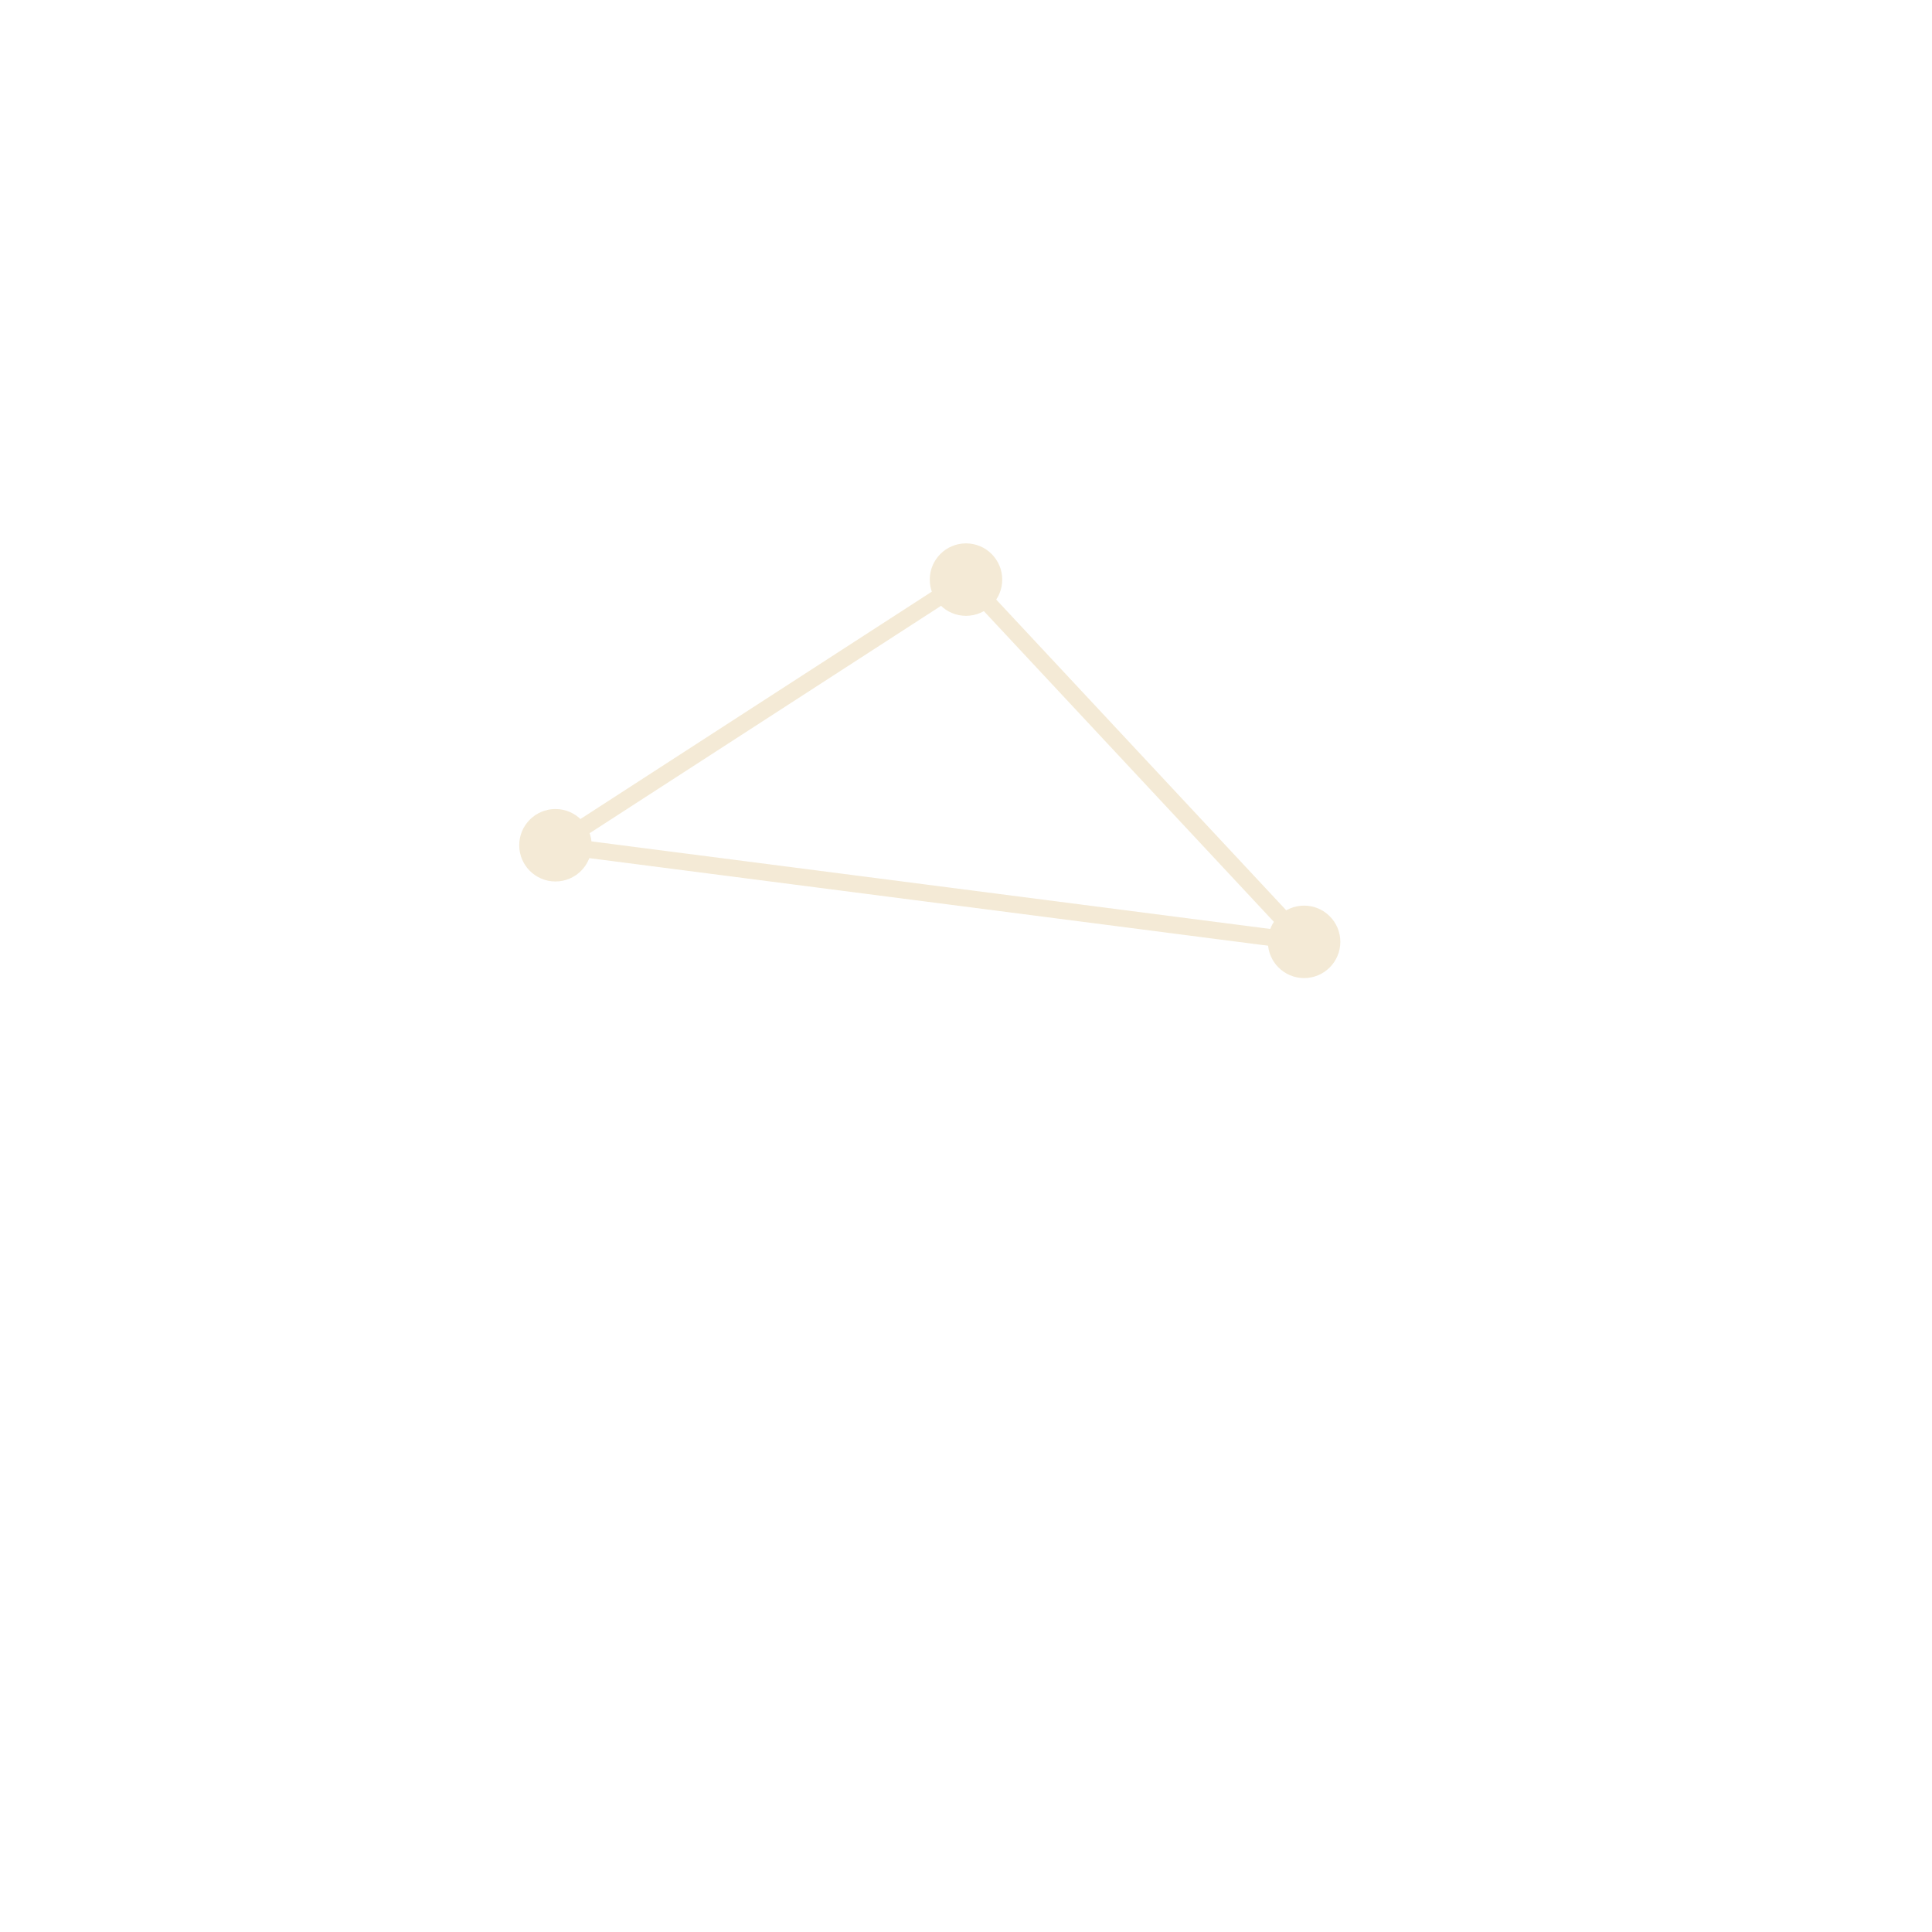
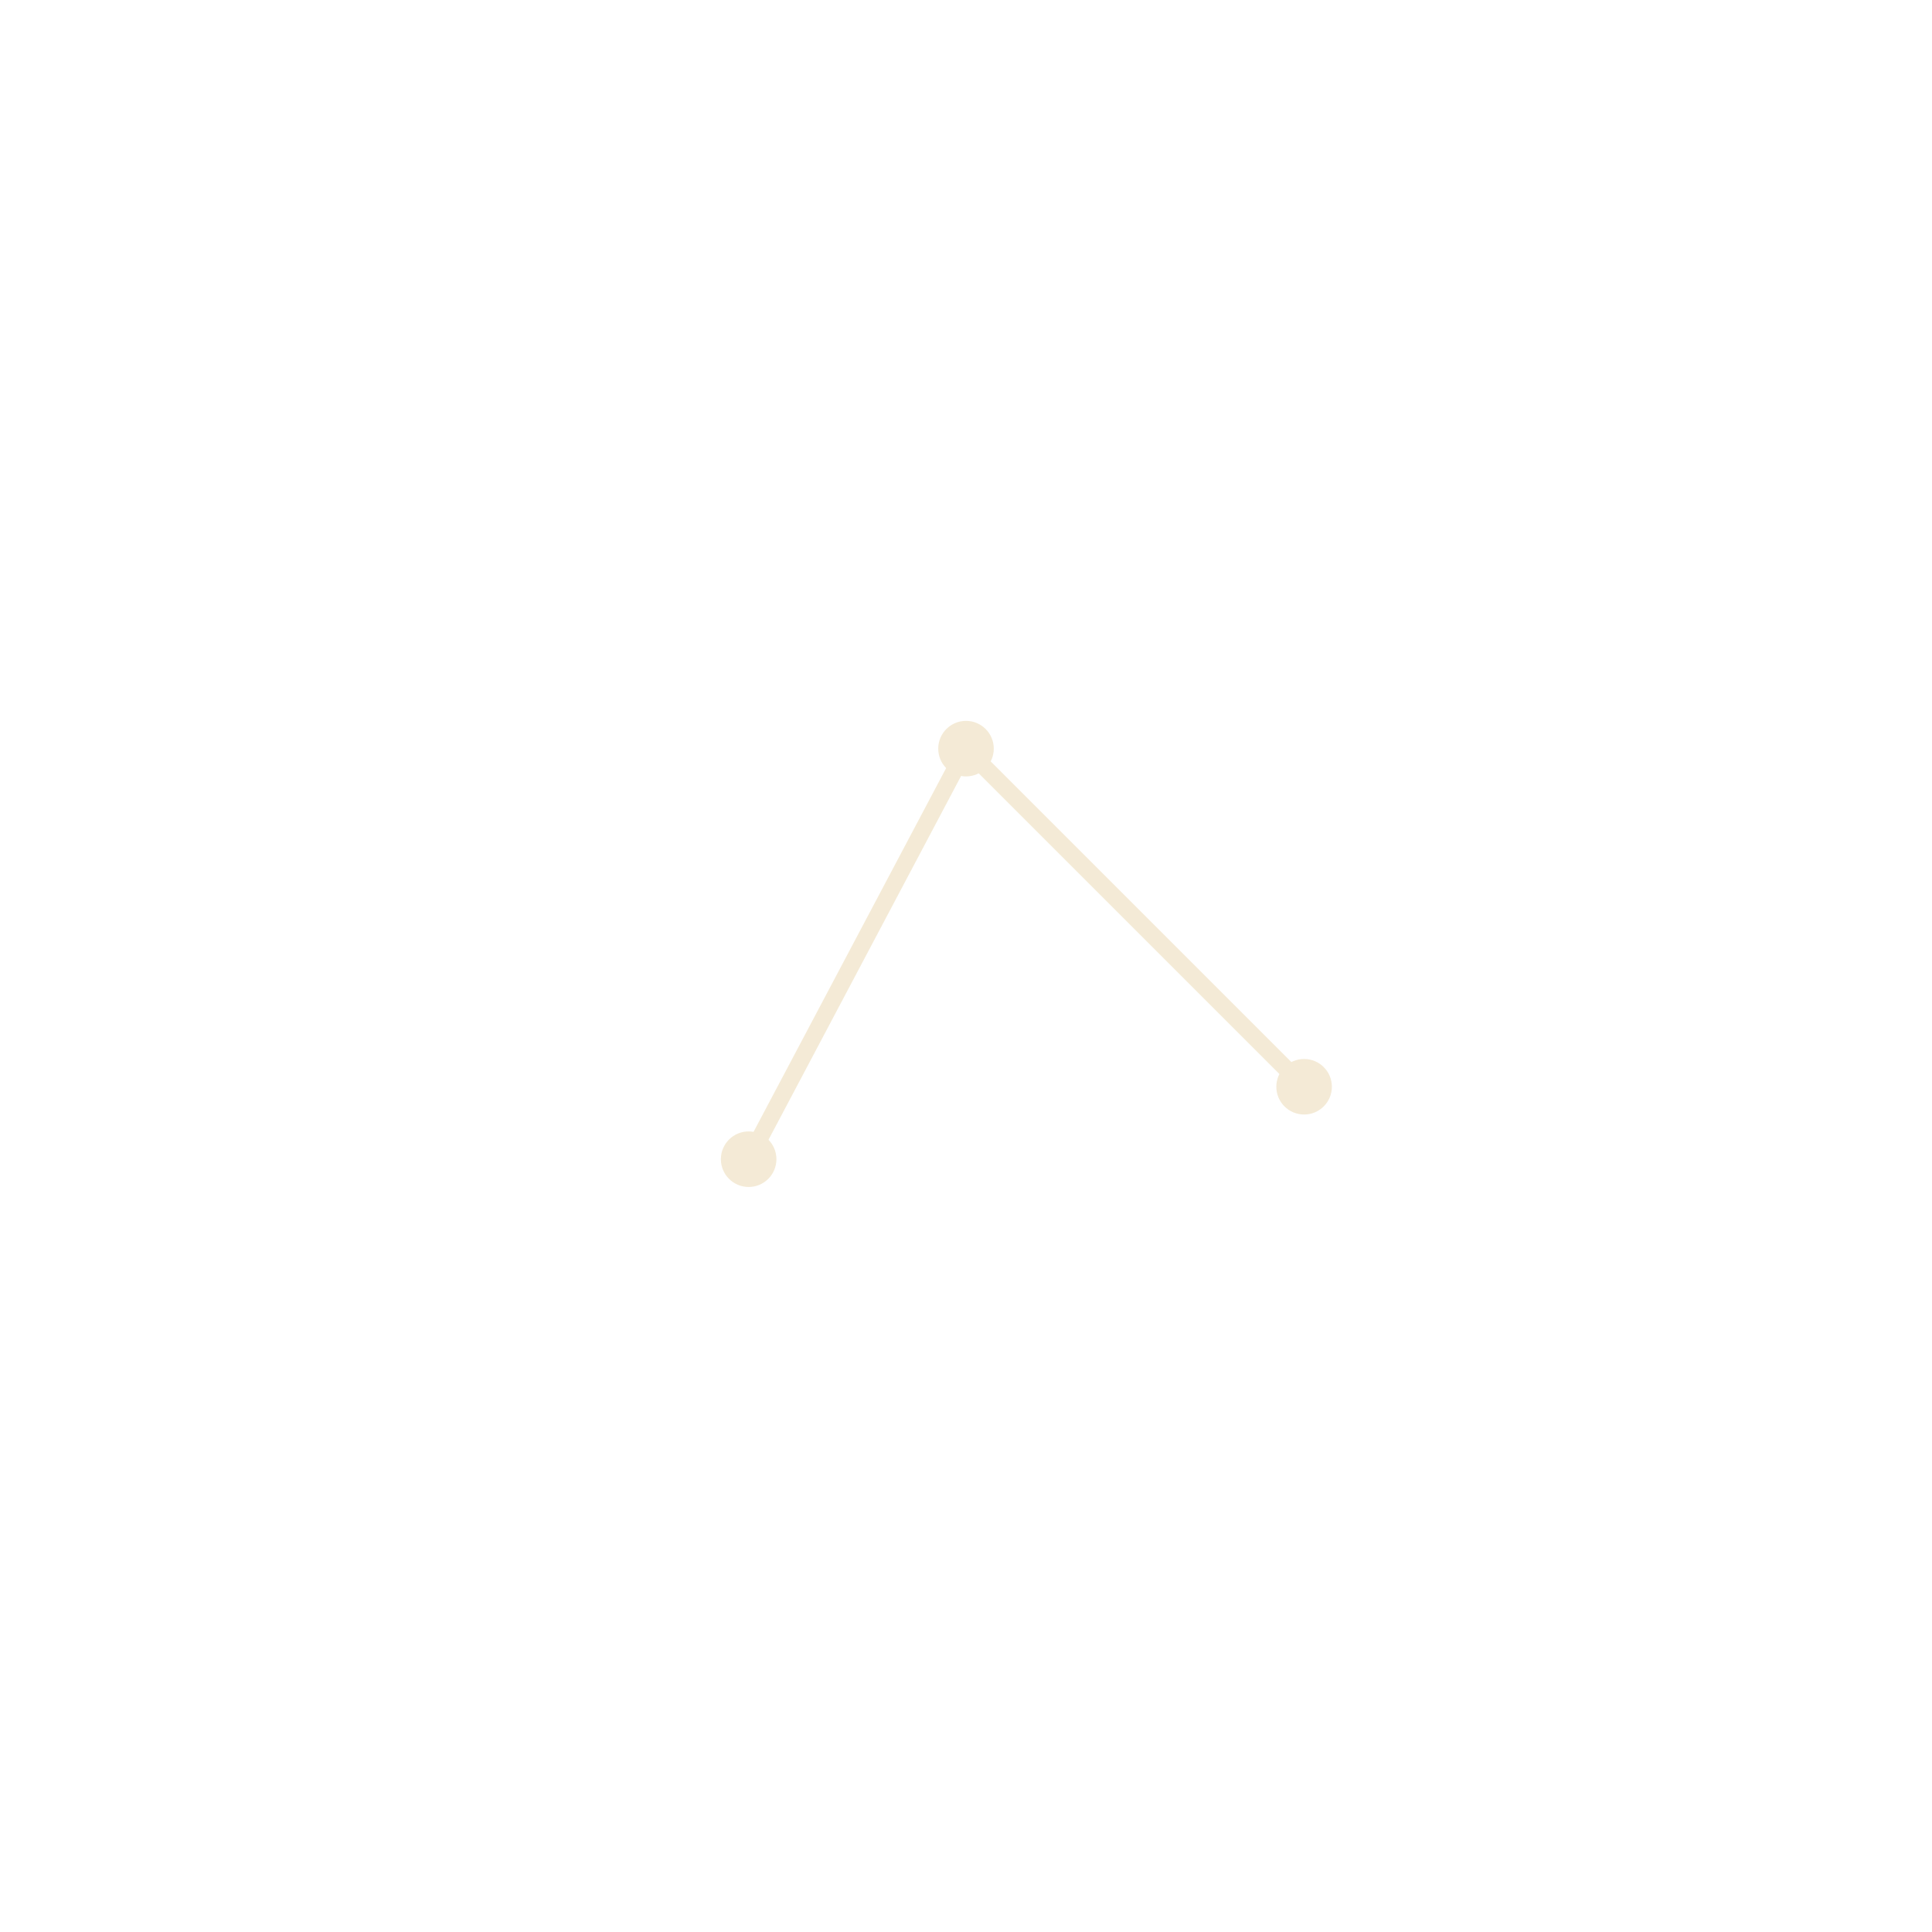
- <svg xmlns="http://www.w3.org/2000/svg" viewBox="0 0 160 160">
-   <g fill="none" stroke="#d7b56a" stroke-width="1.4" stroke-linecap="round" opacity=".28">
-     <line x1="46" y1="70" x2="80" y2="48" />
-     <line x1="80" y1="48" x2="108" y2="78" />
-     <line x1="46" y1="70" x2="108" y2="78" />
-     <circle cx="46" cy="70" r="3" fill="#d7b56a" stroke="none" />
-     <circle cx="80" cy="48" r="3" fill="#d7b56a" stroke="none" />
-     <circle cx="108" cy="78" r="3" fill="#d7b56a" stroke="none" />
+ <svg xmlns="http://www.w3.org/2000/svg" viewBox="0 0 160 160" width="160" height="160">
+   <g fill="none" stroke="#d7b56a" stroke-width="1.4" stroke-linecap="round" stroke-linejoin="round" opacity="0.28">
+     <path d="M62 96 L80 62 L108 90" />
+     <circle cx="62" cy="96" r="2.3" fill="#d7b56a" stroke="none" />
+     <circle cx="80" cy="62" r="2.3" fill="#d7b56a" stroke="none" />
+     <circle cx="108" cy="90" r="2.3" fill="#d7b56a" stroke="none" />
  </g>
</svg>
